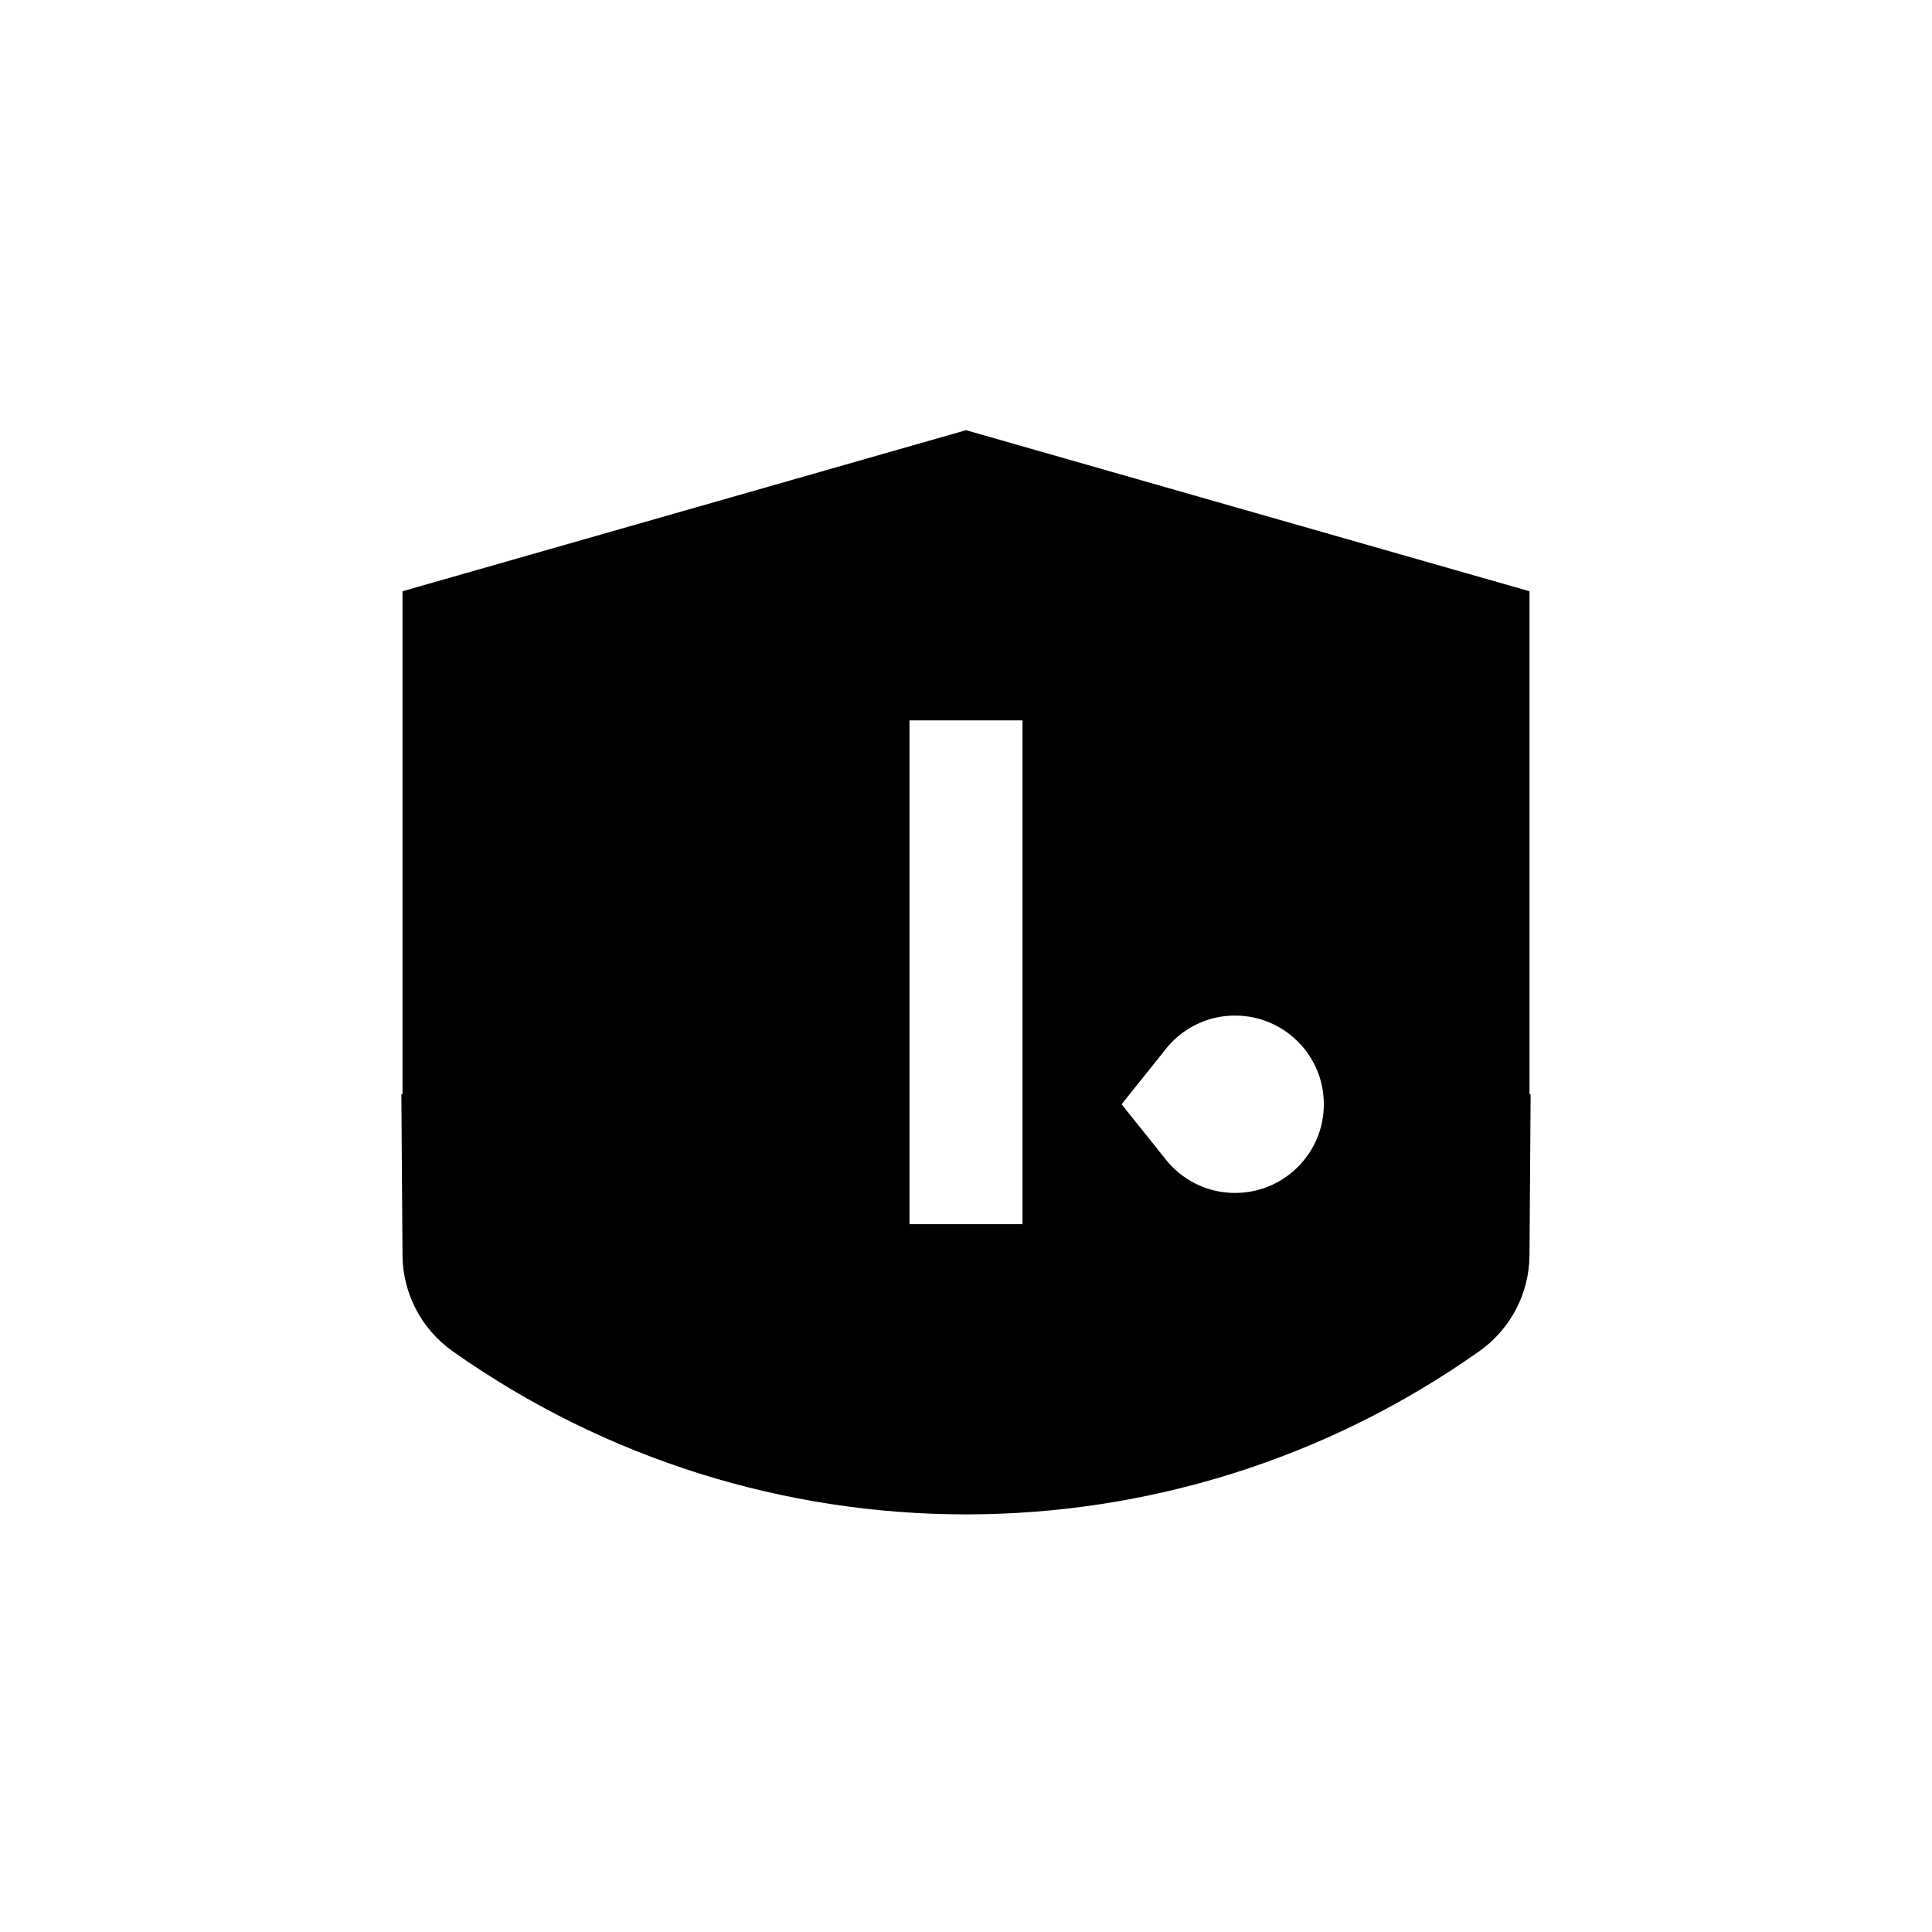
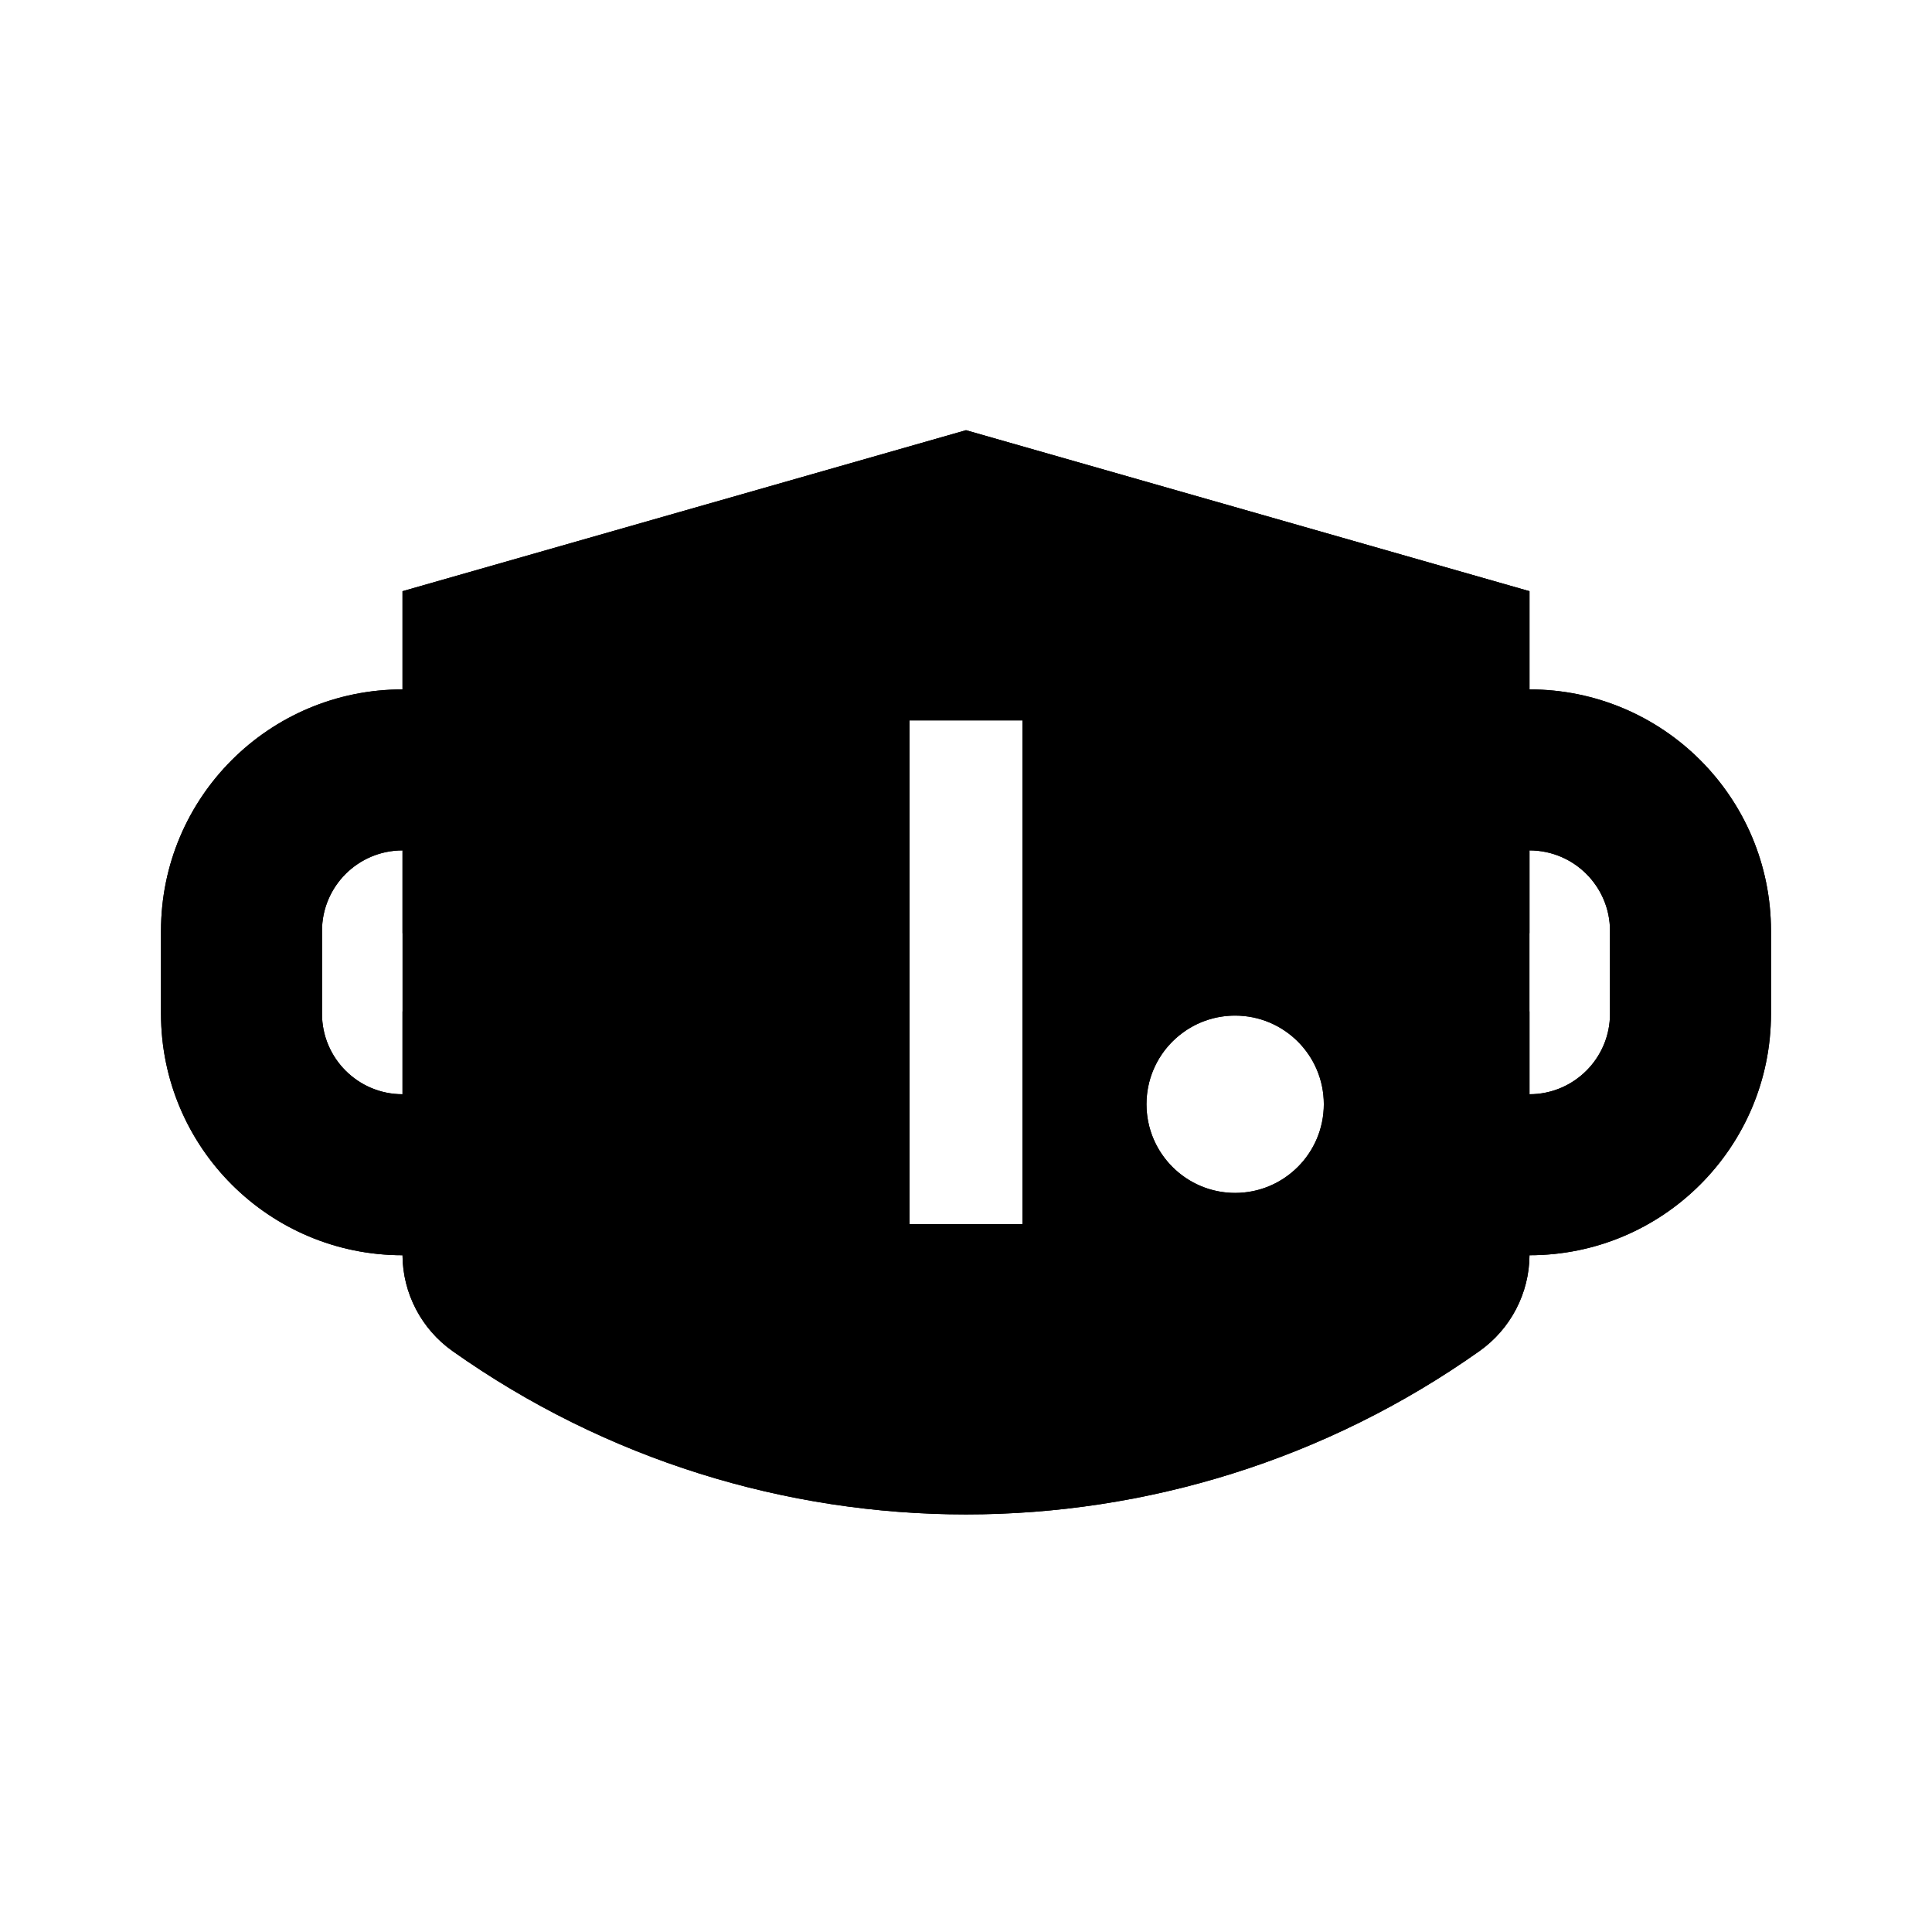
<svg xmlns="http://www.w3.org/2000/svg" width="24" height="24" viewBox="0 0 24 24" fill="none">
  <rect width="24" height="24" fill="white" />
-   <path d="M6 9.564V8.564V8.099L12 6.384L18 8.099V8.564V9.564V10.564V13.593V14.593H18.007L18 15.586C17.999 15.738 17.925 15.88 17.8 15.968C14.325 18.427 9.675 18.427 6.199 15.968C6.075 15.88 6.001 15.738 6 15.586L5.993 14.593H6V13.593V10.564V9.564ZM12.702 16.207H13.702V15.207V15.03C14.087 15.511 14.679 15.819 15.343 15.819C16.504 15.819 17.445 14.878 17.445 13.717C17.445 12.557 16.504 11.616 15.343 11.616C14.679 11.616 14.087 11.924 13.702 12.405V8.949V7.949H12.702H11.298H10.298V8.949V15.207V16.207H11.298H12.702Z" fill="black" stroke="black" stroke-width="2" />
+   <path fill-rule="evenodd" clip-rule="evenodd" d="M12 5.344L5 7.344V8.564C3.343 8.564 2 9.907 2 11.564V12.593C2 14.25 3.343 15.593 5 15.593C5.003 16.067 5.235 16.51 5.622 16.784C9.444 19.489 14.556 19.489 18.378 16.784C18.765 16.51 18.997 16.067 19 15.593C20.657 15.593 22 14.25 22 12.593V11.564C22 9.907 20.657 8.564 19 8.564V7.344L12 5.344ZM19 10.564V13.593C19.552 13.593 20 13.145 20 12.593V11.564C20 11.012 19.552 10.564 19 10.564ZM5 13.593V10.564C4.448 10.564 4 11.012 4 11.564V12.593C4 13.145 4.448 13.593 5 13.593ZM12.702 15.207V8.949H11.298V15.207H12.702ZM16.445 13.717C16.445 14.325 15.951 14.819 15.343 14.819C14.735 14.819 14.242 14.325 14.242 13.717C14.242 13.109 14.735 12.616 15.343 12.616C15.951 12.616 16.445 13.109 16.445 13.717Z" fill="black" />
+   <path fill-rule="evenodd" clip-rule="evenodd" d="M19 7.344L12 5.344L5 7.344V8.564C3.343 8.564 2 9.907 2 11.564V12.593C2 14.25 3.343 15.593 5 15.593C5.003 16.067 5.235 16.51 5.622 16.784C9.444 19.489 14.556 19.489 18.378 16.784C18.765 16.51 18.997 16.067 19 15.593C20.657 15.593 22 14.25 22 12.593V11.564C22 9.907 20.657 8.564 19 8.564V7.344ZM17 8.853V11.095C16.521 10.791 15.952 10.616 15.343 10.616C15.123 10.616 14.909 10.639 14.702 10.682V8.196L17 8.853ZM9.298 8.196V16.4C8.497 16.149 7.722 15.784 7 15.305V8.853L9.298 8.196ZM12.702 15.207V8.949H11.298V15.207H12.702ZM19 13.593C19.035 13.593 19.069 13.591 19.102 13.588C19.607 13.536 20 13.111 20 12.593V11.564C20 11.012 19.552 10.564 19 10.564V11.593C18.636 11.593 18.317 11.787 18.142 12.078C18.317 12.369 18.636 12.564 19 12.564V13.593ZM14.702 14.613C14.882 14.742 15.104 14.819 15.343 14.819C15.951 14.819 16.445 14.325 16.445 13.717C16.445 13.109 15.951 12.616 15.343 12.616C15.104 12.616 14.882 12.692 14.702 12.822C14.423 13.021 14.242 13.348 14.242 13.717C14.242 14.086 14.423 14.413 14.702 14.613ZM5 10.564C4.448 10.564 4 11.012 4 11.564V12.593C4 13.145 4.448 13.593 5 13.593V12.564C5.364 12.564 5.683 12.369 5.858 12.078C5.683 11.787 5.364 11.593 5 11.593V10.564Z" fill="black" />
</svg>
